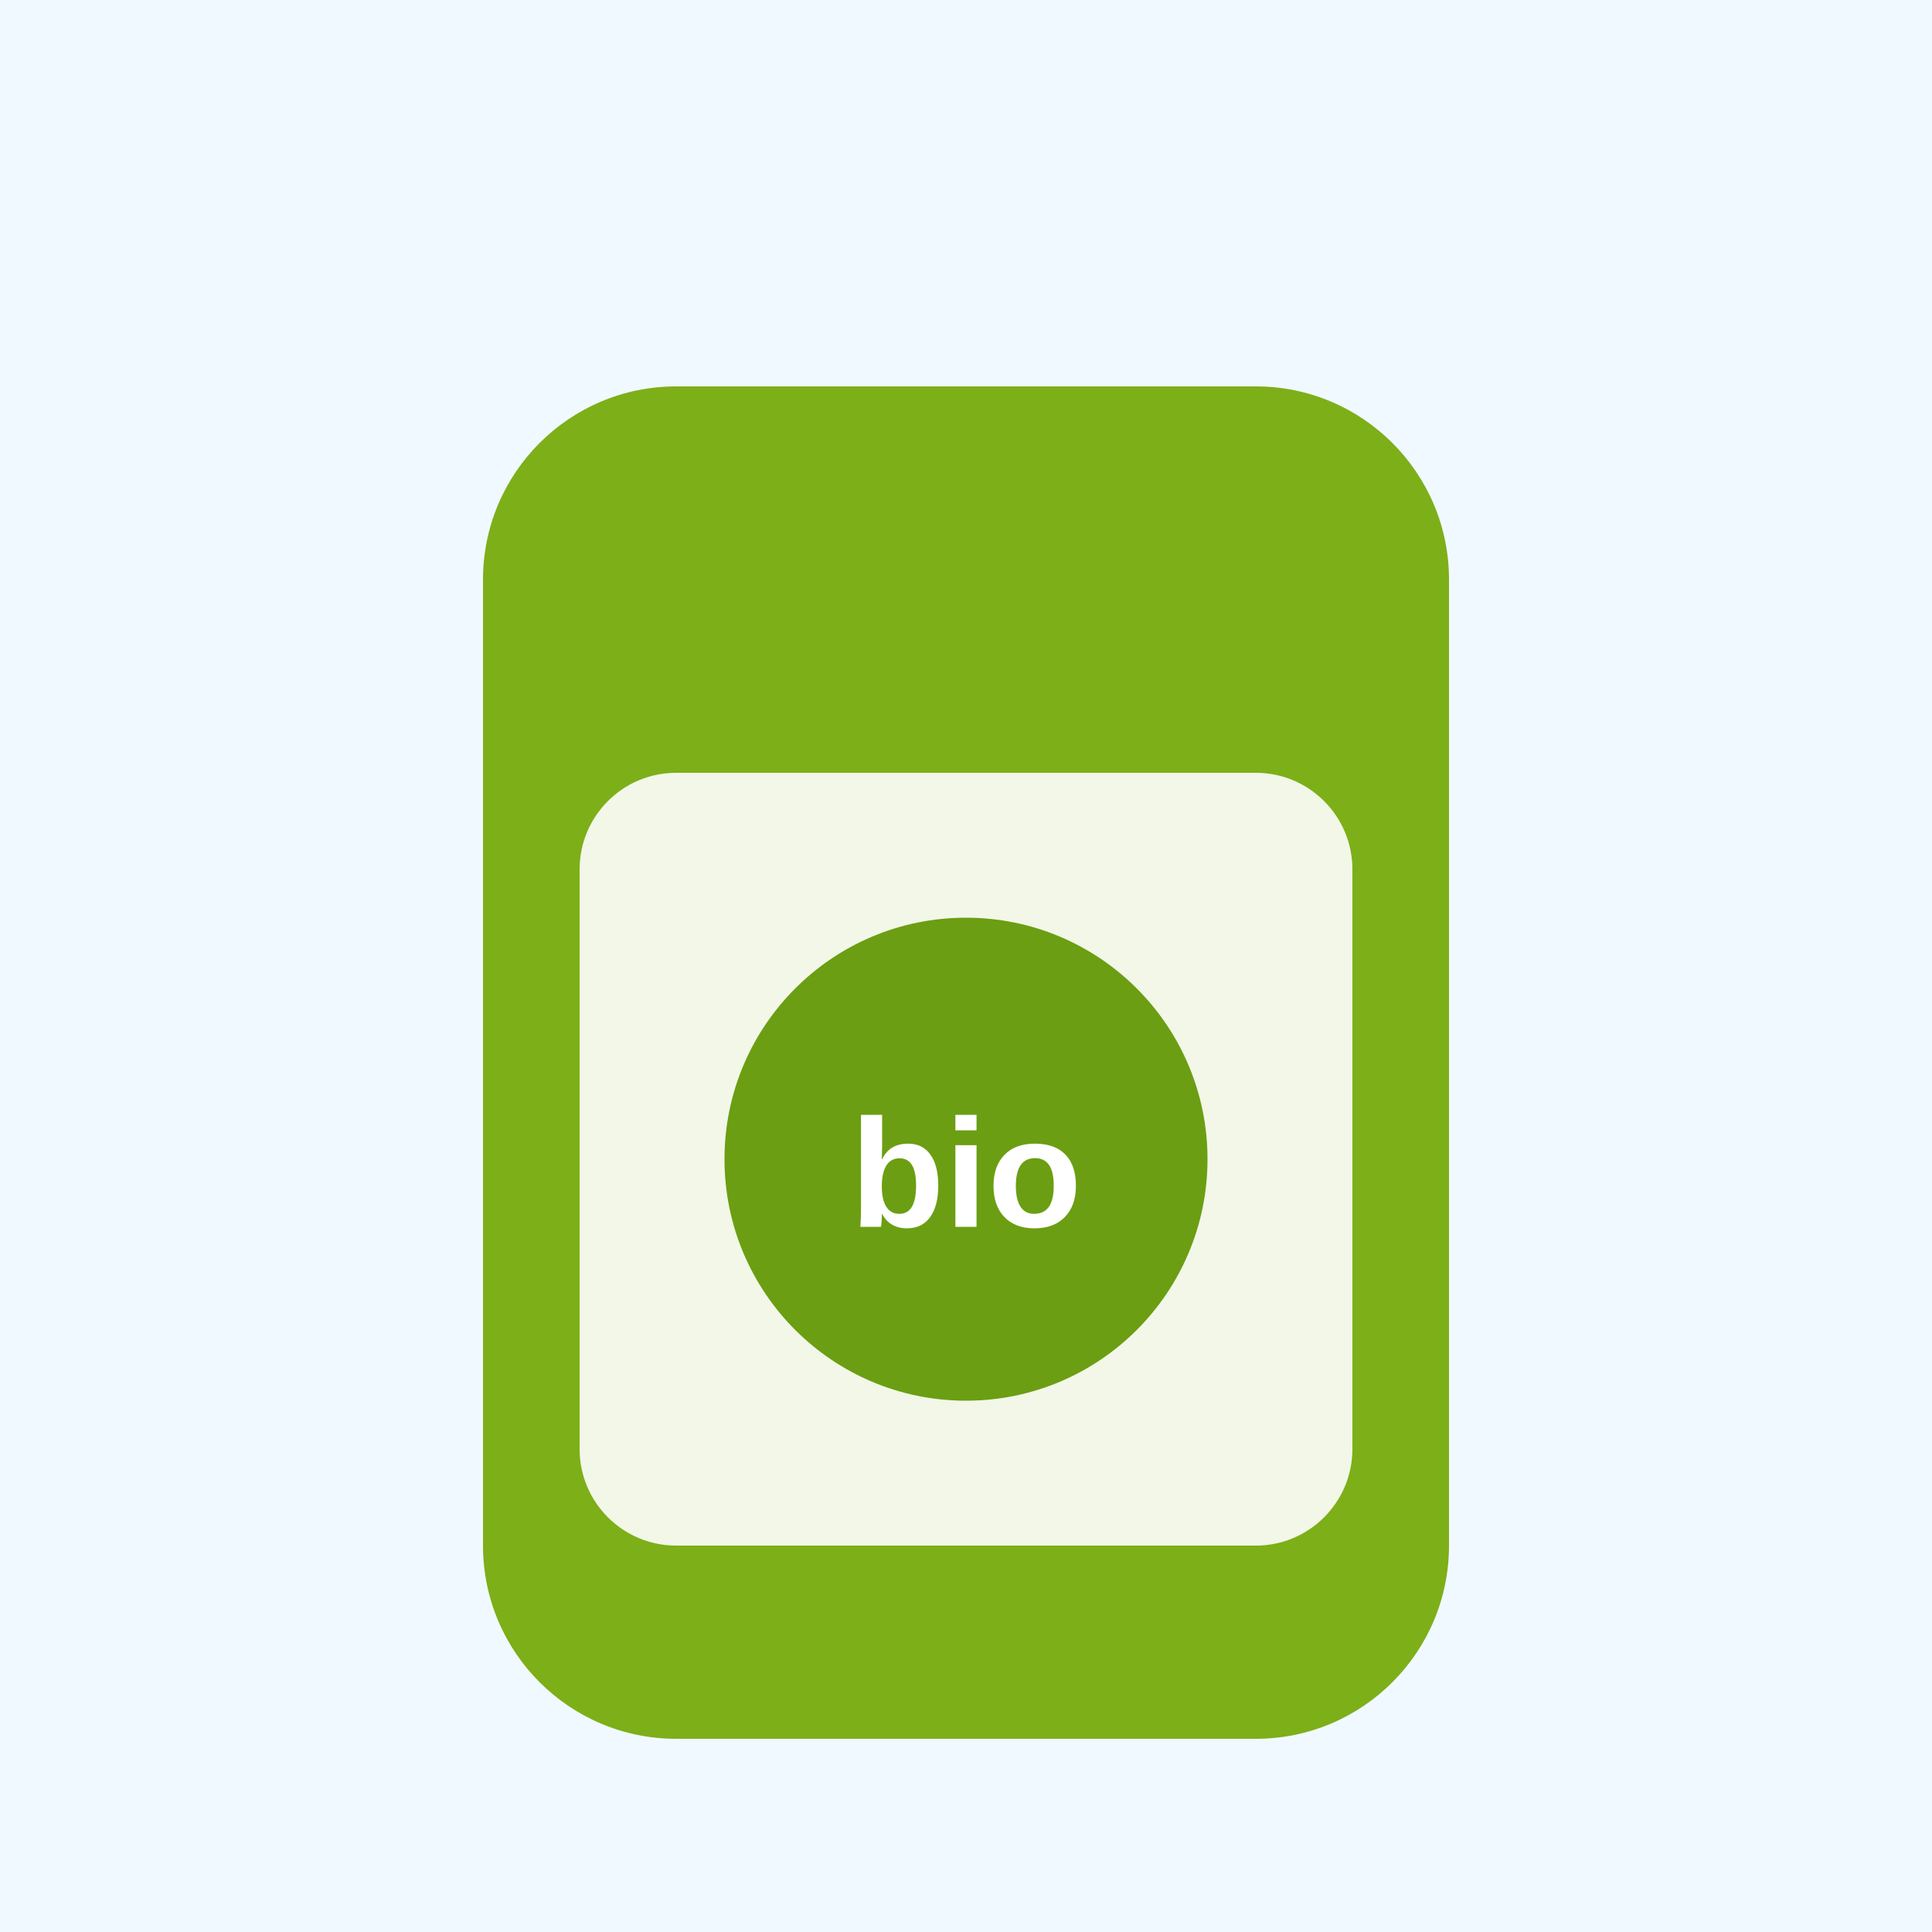
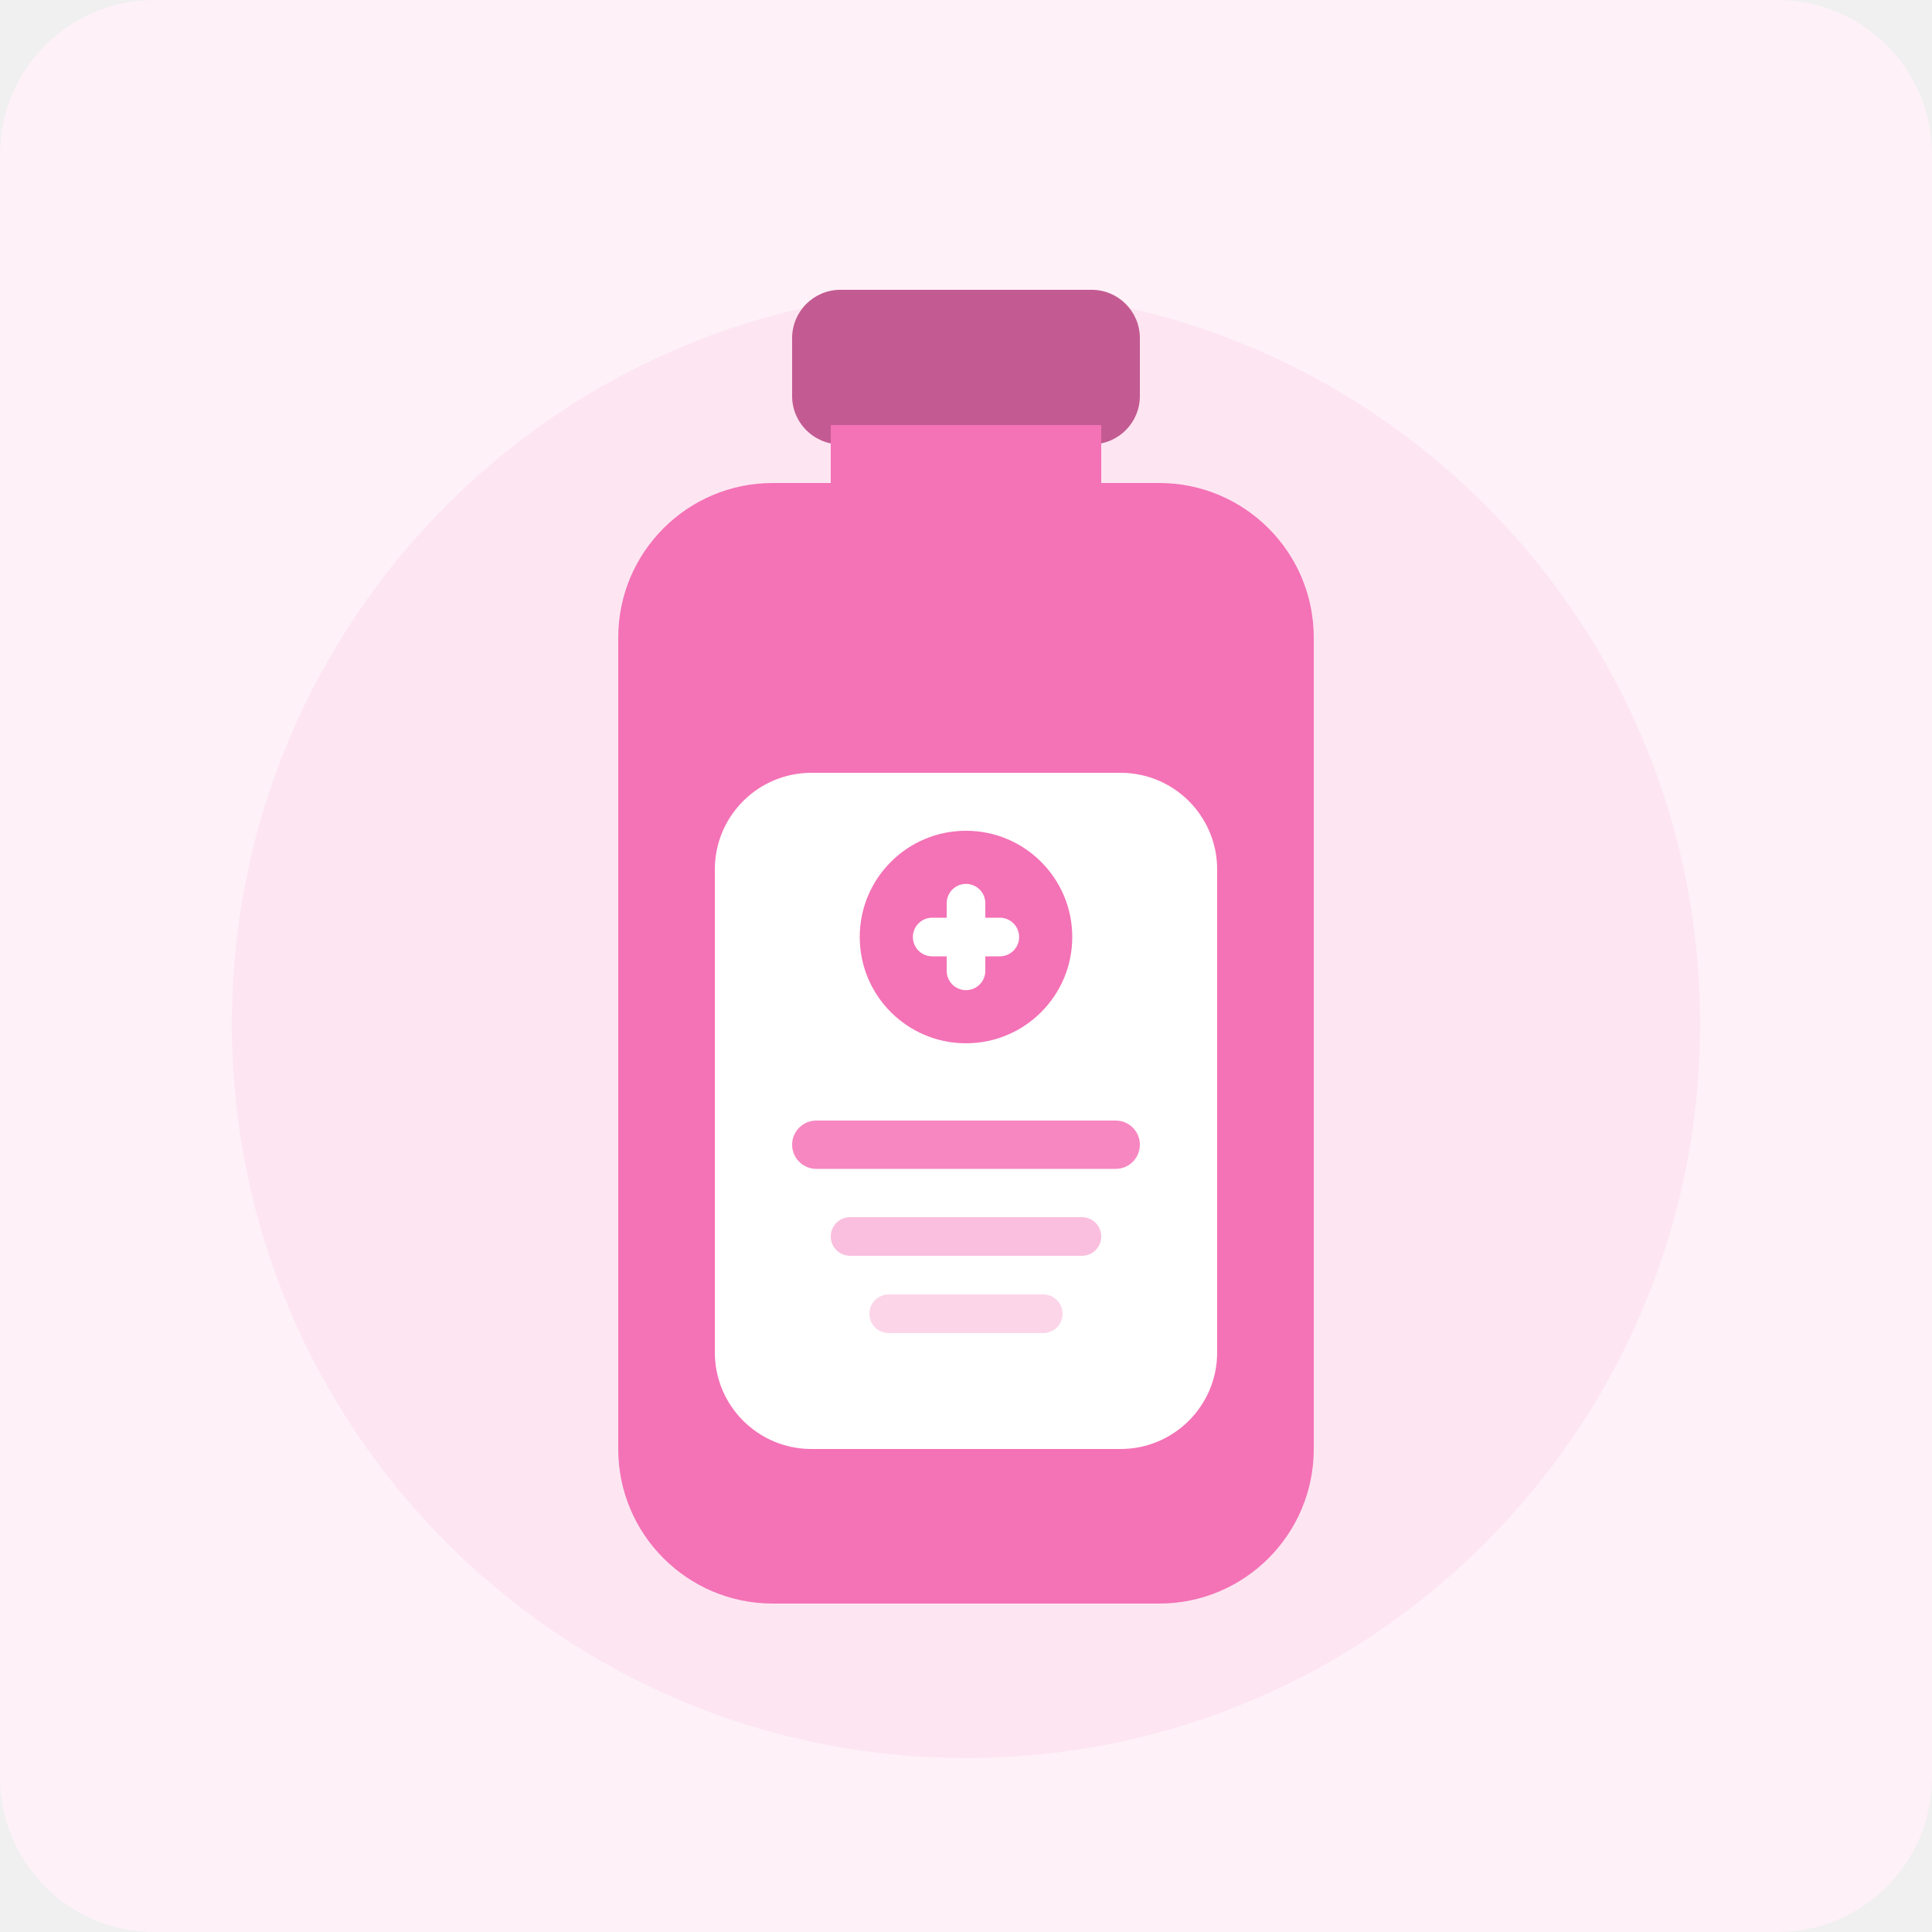
- <svg xmlns="http://www.w3.org/2000/svg" viewBox="0 0 200 200" fill="none">
-   <rect width="200" height="200" fill="#F0F9FF" />
-   <rect x="50" y="40" width="100" height="140" rx="20" fill="#7daf18" />
-   <rect x="60" y="80" width="80" height="80" rx="10" fill="white" opacity="0.9" />
-   <circle cx="100" cy="120" r="25" fill="#6B9E12" />
-   <text x="100" y="127" font-family="Arial, sans-serif" font-size="16" font-weight="bold" text-anchor="middle" fill="white">bio</text>
+ <svg xmlns="http://www.w3.org/2000/svg" viewBox="0 0 200 200">
+   <rect width="200" height="200" rx="16" fill="#FEF1F8" />
+   <circle cx="100" cy="106" r="76" fill="#FDE6F2" />
+   <rect x="82" y="30" width="36" height="16" rx="5" fill="#C35B92" />
+   <rect x="86" y="44" width="28" height="8" fill="#F472B6" />
+   <rect x="64" y="50" width="72" height="116" rx="16" fill="#F472B6" />
+   <rect x="74" y="80" width="52" height="70" rx="10" fill="#FFFFFF" />
+   <circle cx="100" cy="97" r="11" fill="#F472B6" />
+   <rect x="94.5" y="95" width="11" height="4" rx="2" fill="#FFFFFF" />
+   <rect x="98" y="91.5" width="4" height="11" rx="2" fill="#FFFFFF" />
+   <rect x="82" y="116" width="36" height="5" rx="2.5" fill="#F472B6" opacity="0.85" />
+   <rect x="86" y="126" width="28" height="4" rx="2" fill="#F472B6" opacity="0.45" />
+   <rect x="90" y="134" width="20" height="4" rx="2" fill="#F472B6" opacity="0.30" />
</svg>
